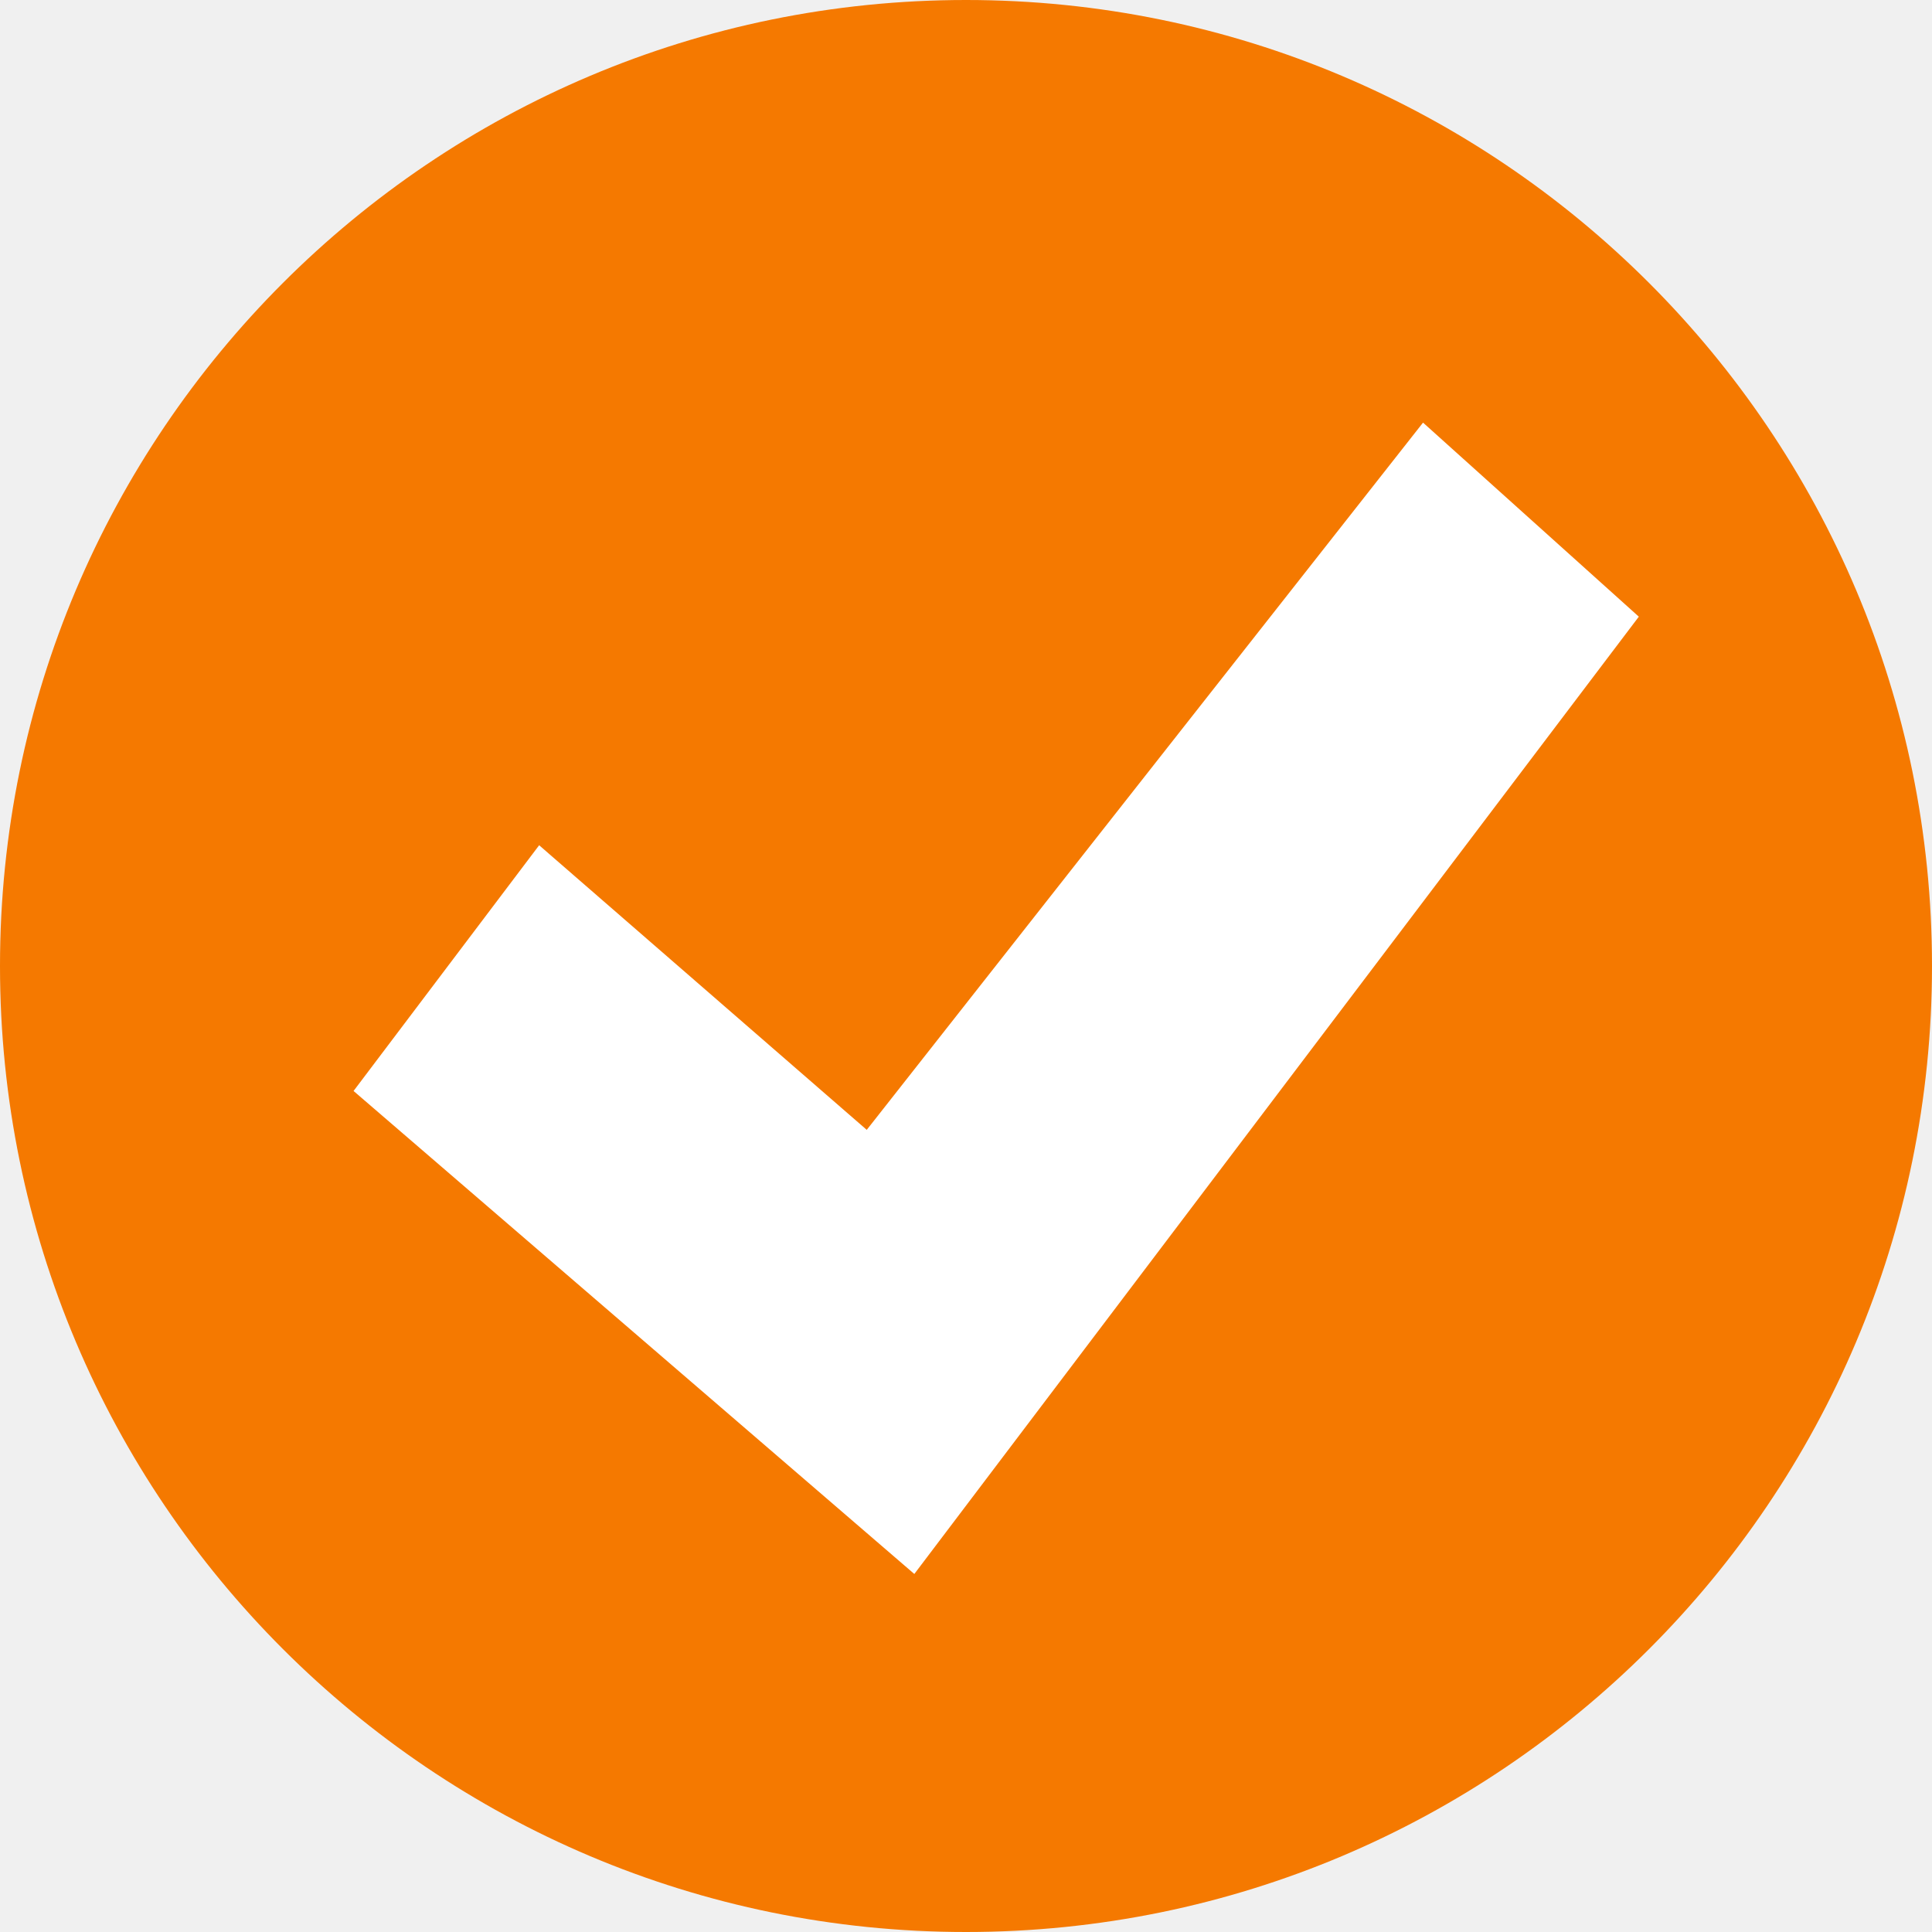
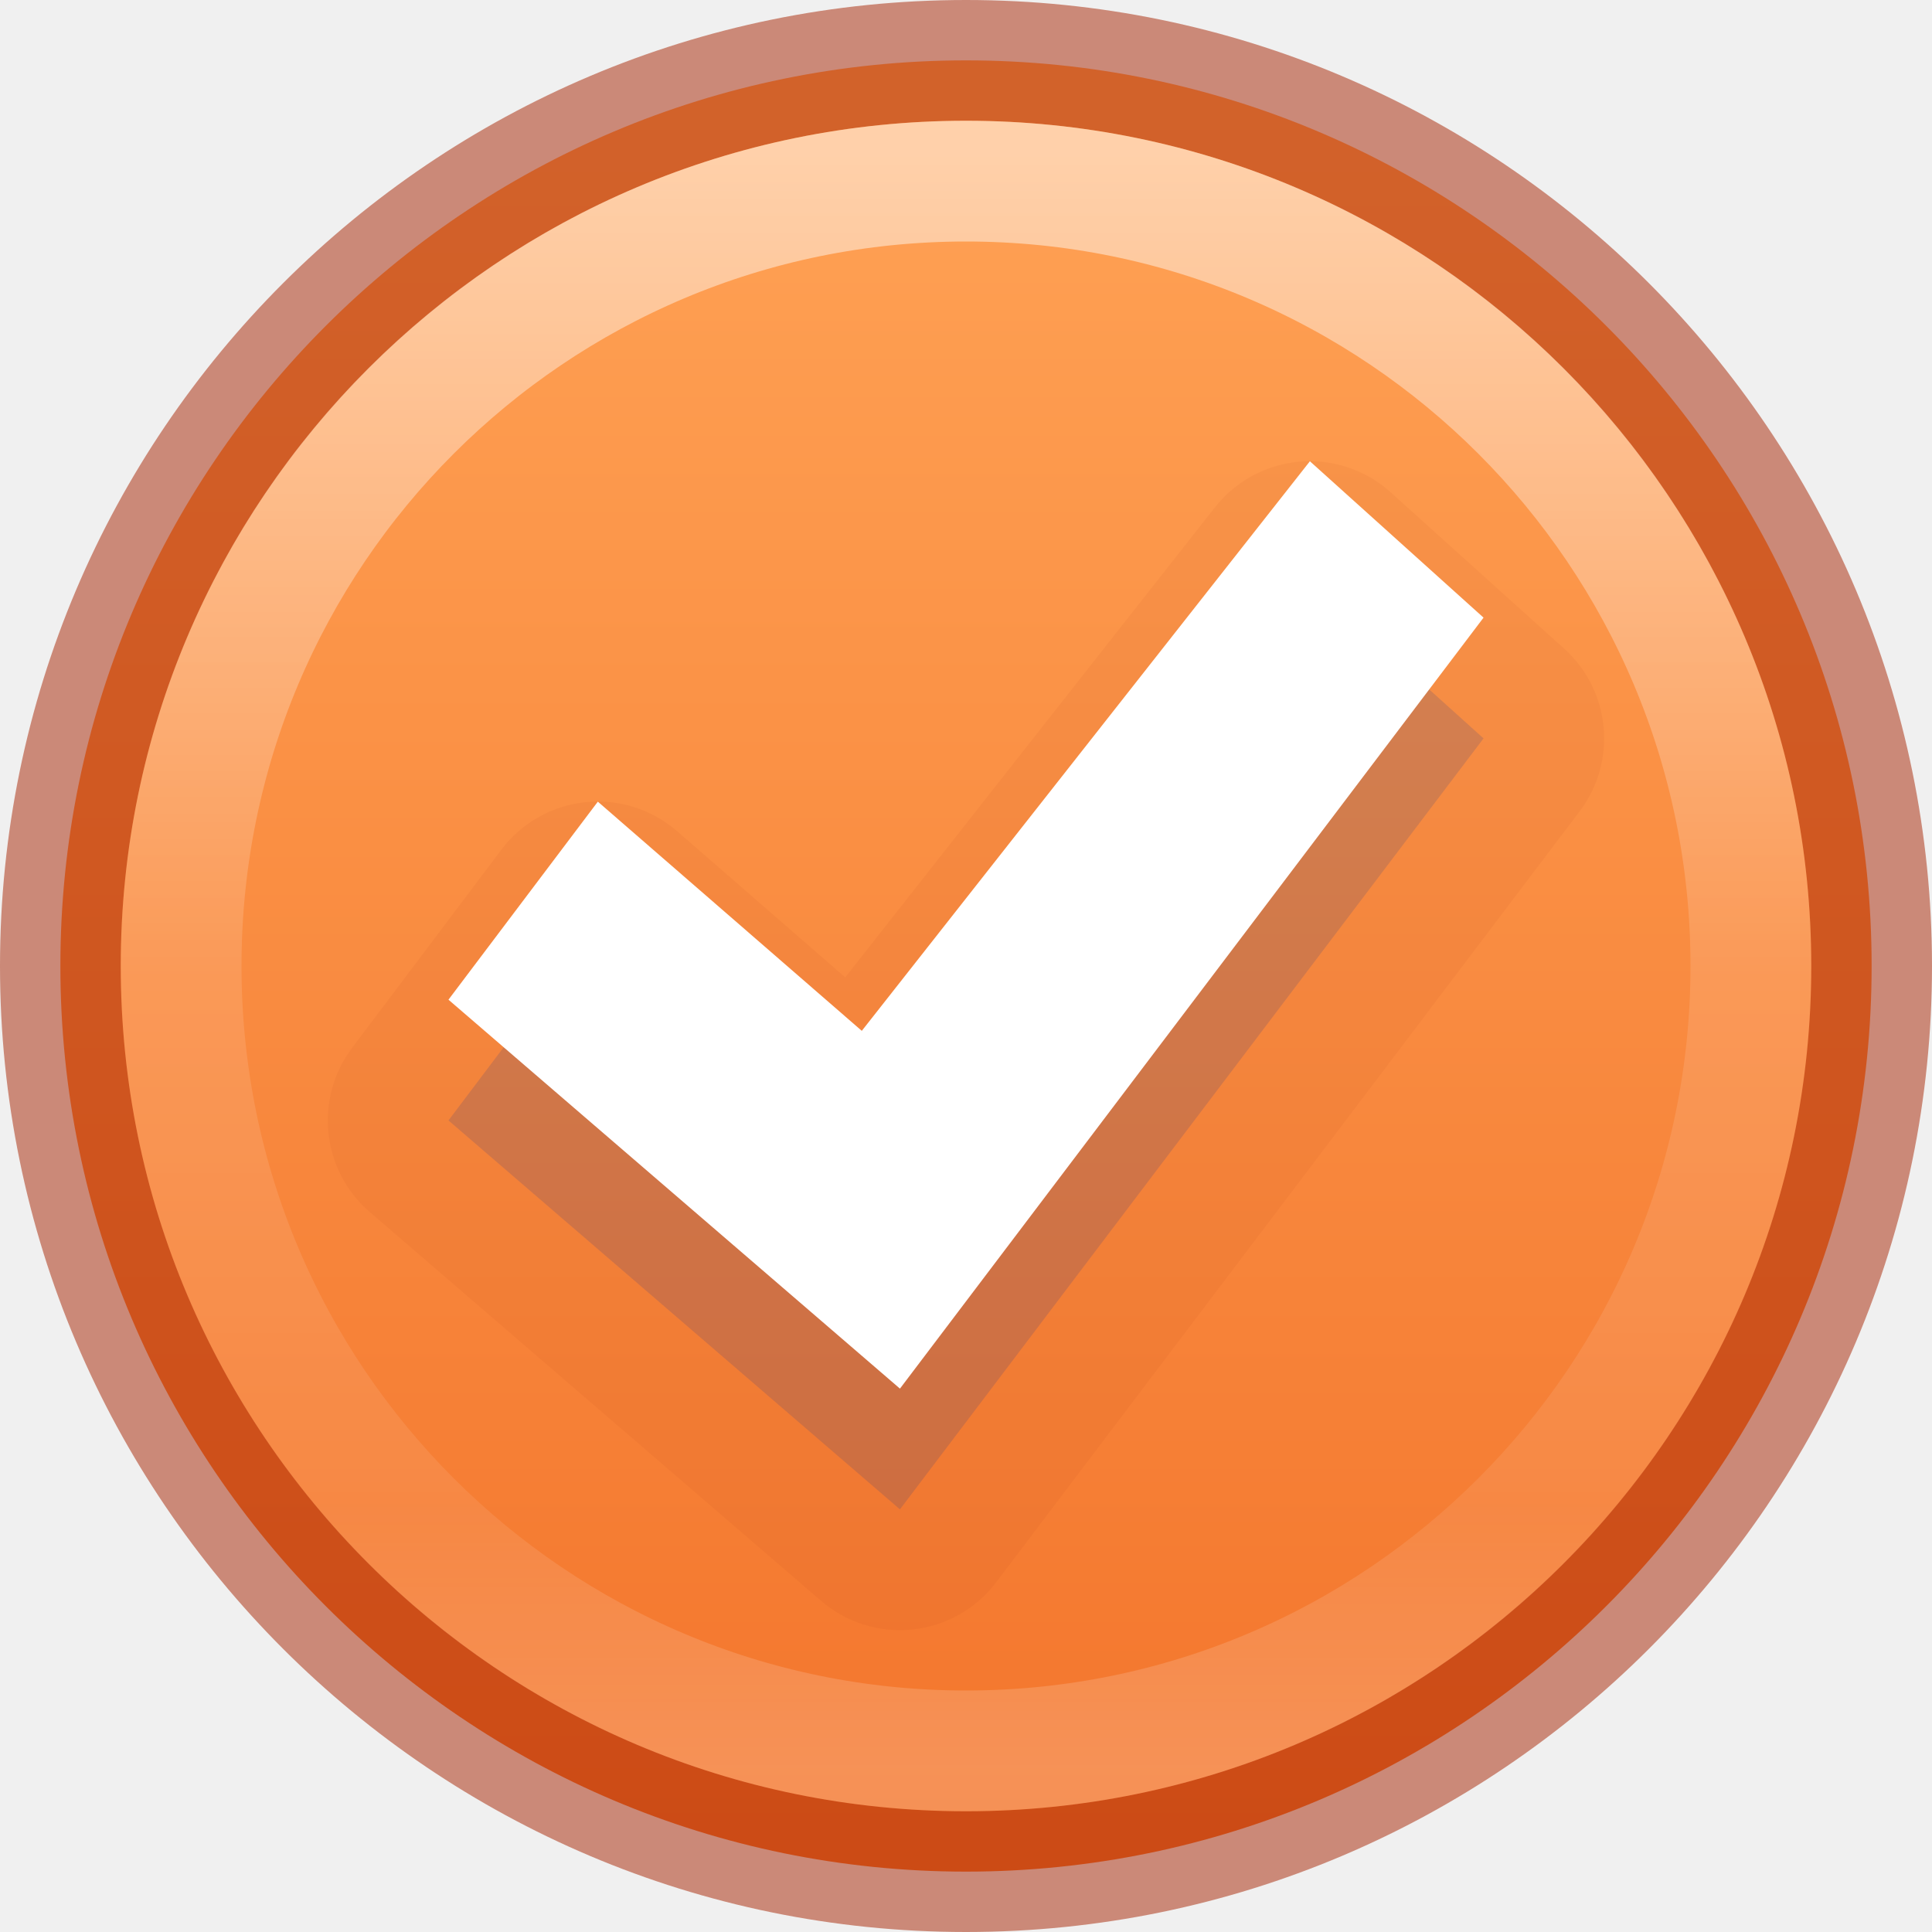
- <svg xmlns="http://www.w3.org/2000/svg" height="16" width="16" version="1.1" viewBox="0 0 16 16">
-   <g transform="translate(0 -1036.4)">
-     <path d="m8 0a8 8 0 0 0 -8 8 8 8 0 0 0 8 8 8 8 0 0 0 8 -8 8 8 0 0 0 -8 -8z" transform="translate(0 1036.4)" fill="#f57900" />
-     <path d="m11.785 1039.9-4.607 5.857-2.713-2.357-1.537 2.035 4.644 4 6-7.928-1.787-1.607z" fill="#fff" />
-   </g>
+ <svg xmlns="http://www.w3.org/2000/svg" xmlns:xlink="http://www.w3.org/1999/xlink" version="1.2" width="16" height="16" id="svg2">
+   <defs id="defs4">
+     <linearGradient x1="2035.165" y1="3208.074" x2="2035.165" y2="3241.997" id="linearGradient11527-6" xlink:href="#linearGradient839" gradientUnits="userSpaceOnUse" gradientTransform="matrix(0.5748496,0,0,0.4297553,-1164.014,-1377.772)" />
+     <linearGradient id="linearGradient27416-1-5">
+       <stop id="stop27420-2-2" style="stop-color:#64baff;stop-opacity:1" offset="0" />
+       <stop id="stop27422-3-2" style="stop-color:#3689e6;stop-opacity:1" offset="1" />
+     </linearGradient>
+     <linearGradient id="linearGradient4011-0-8-3">
+       <stop id="stop4013-2-3-6" style="stop-color:#ffffff;stop-opacity:1" offset="0" />
+       <stop id="stop4015-7-1-68" style="stop-color:#ffffff;stop-opacity:0.235" offset="0.508" />
+       <stop id="stop4017-13-5-6" style="stop-color:#ffffff;stop-opacity:0.157" offset="0.835" />
+       <stop id="stop4019-92-5-3" style="stop-color:#ffffff;stop-opacity:0.392" offset="1" />
+     </linearGradient>
+     <linearGradient x1="71.204" y1="6.238" x2="71.204" y2="44.341" id="linearGradient12398" xlink:href="#linearGradient4011-0-8-3" gradientUnits="userSpaceOnUse" gradientTransform="matrix(0.3513515,0,0,0.3513515,-17.20369,-0.9093047)" />
+     <linearGradient y2="19.272" x2="61.219" y1="15.834" x1="61.219" gradientTransform="matrix(2.326875,0,0,2.326875,-164.0908,-26.19538)" gradientUnits="userSpaceOnUse" id="linearGradient3293" xlink:href="#linearGradient4806" />
+     <linearGradient id="linearGradient4806">
+       <stop offset="0" style="stop-color:#ffffff;stop-opacity:1" id="stop4808" />
+       <stop offset="0.125" style="stop-color:#ffffff;stop-opacity:0.235" id="stop4810" />
+       <stop offset="0.875" style="stop-color:#ffffff;stop-opacity:0.157" id="stop4812" />
+       <stop offset="1" style="stop-color:#ffffff;stop-opacity:0.392" id="stop4814" />
+     </linearGradient>
+     <linearGradient x1="2065.696" y1="3220.528" x2="2065.696" y2="3244.851" id="linearGradient11527-6-5-3" xlink:href="#linearGradient839" gradientUnits="userSpaceOnUse" gradientTransform="matrix(0.8199615,0,0,0.6130001,-1712.948,-1966.967)" />
+     <linearGradient id="linearGradient839">
+       <stop style="stop-color:#ffa154;stop-opacity:1" offset="0" id="stop835" />
+       <stop style="stop-color:#f37329;stop-opacity:1" offset="1" id="stop837" />
+     </linearGradient>
+     <linearGradient x1="71.204" y1="6.238" x2="71.204" y2="44.341" id="linearGradient12398-3" xlink:href="#linearGradient4011-0-8-3" gradientUnits="userSpaceOnUse" gradientTransform="matrix(0.3513515,0,0,0.3513515,-16.36386,9.155979)" />
+   </defs>
+   <path d="M 8,0.5 C 3.862,0.5 0.5,3.862 0.5,8 c 0,4.138 3.362,7.5 7.5,7.5 4.138,0 7.5,-3.362 7.5,-7.5 C 15.5,3.862 12.138,0.5 8,0.5 z" id="path2555-7-8-5-0" style="opacity:0.99;color:#000000;fill:url(#linearGradient11527-6);fill-opacity:1.0;fill-rule:nonzero;stroke:none;stroke-width:1;marker:none;visibility:visible;display:inline;overflow:visible;enable-background:accumulate" />
+   <path d="m 8,0.5 c -4.138,0 -7.5,3.362 -7.5,7.5 C 0.5,12.138 3.862,15.5 8,15.5 c 4.138,0 7.5,-3.362 7.5,-7.5 C 15.5,3.862 12.138,0.5 8,0.5 z" id="path2555-7-8-5" style="opacity:0.5;color:#000000;fill:none;stroke:#a62200;stroke-width:1;stroke-linecap:round;stroke-linejoin:round;stroke-miterlimit:4;stroke-opacity:1;stroke-dasharray:none;stroke-dashoffset:0;marker:none;visibility:visible;display:inline;overflow:visible;enable-background:accumulate;font-variant-east_asian:normal;vector-effect:none;fill-opacity:1" />
+   <path d="M 10.848,4.82 12.286,6.115 7.453,12.5 3.714,9.279 4.951,7.639 7.137,9.537 10.848,4.82 z" id="path2922-6-6-0-9-4" style="color:#000000;fill:#002e99;fill-opacity:0.992;fill-rule:nonzero;stroke:none;stroke-width:0.843;marker:none;visibility:visible;display:inline;overflow:visible;enable-background:accumulate;opacity:0.15" />
+   <path style="color:#000000;display:inline;overflow:visible;visibility:visible;opacity:0.05;fill:#991400;fill-opacity:0.992;fill-rule:nonzero;stroke:none;stroke-width:0.843;marker:none;enable-background:accumulate" id="path2922-6-6-0-9-4-3" d="M 10.881,3.82 A 1,1 0 0 0 10.062,4.201 L 7,8.094 5.607,6.883 A 1,1 0 0 0 4.152,7.037 L 2.916,8.678 A 1,1 0 0 0 3.062,10.037 l 3.738,3.221 A 1,1 0 0 0 8.25,13.104 L 13.082,6.719 A 1,1 0 0 0 12.955,5.373 L 11.518,4.078 A 1,1 0 0 0 10.881,3.82 Z" />
+   <path d="M 10.848,3.82 12.286,5.115 7.453,11.5 3.714,8.279 4.951,6.639 7.137,8.537 10.848,3.82 z" id="path2922-6-6-0-9" style="color:#000000;fill:#ffffff;fill-opacity:1;fill-rule:nonzero;stroke:none;stroke-width:0.843;marker:none;visibility:visible;display:inline;overflow:visible;enable-background:accumulate" />
+   <path d="M 14.5,8 C 14.5,11.59 11.59,14.5 8,14.5 4.41,14.5 1.5,11.59 1.5,8 c 0,-3.59 2.91,-6.5 6.5,-6.5 3.59,0 6.5,2.91 6.5,6.5 l 0,0 z" id="path8655-6-0-9-5" style="opacity:0.5;color:#000000;fill:none;stroke:url(#linearGradient12398);stroke-width:1;stroke-linecap:round;stroke-linejoin:round;stroke-miterlimit:4;stroke-opacity:1;stroke-dasharray:none;stroke-dashoffset:0;marker:none;visibility:visible;display:inline;overflow:visible;enable-background:accumulate" />
</svg>
